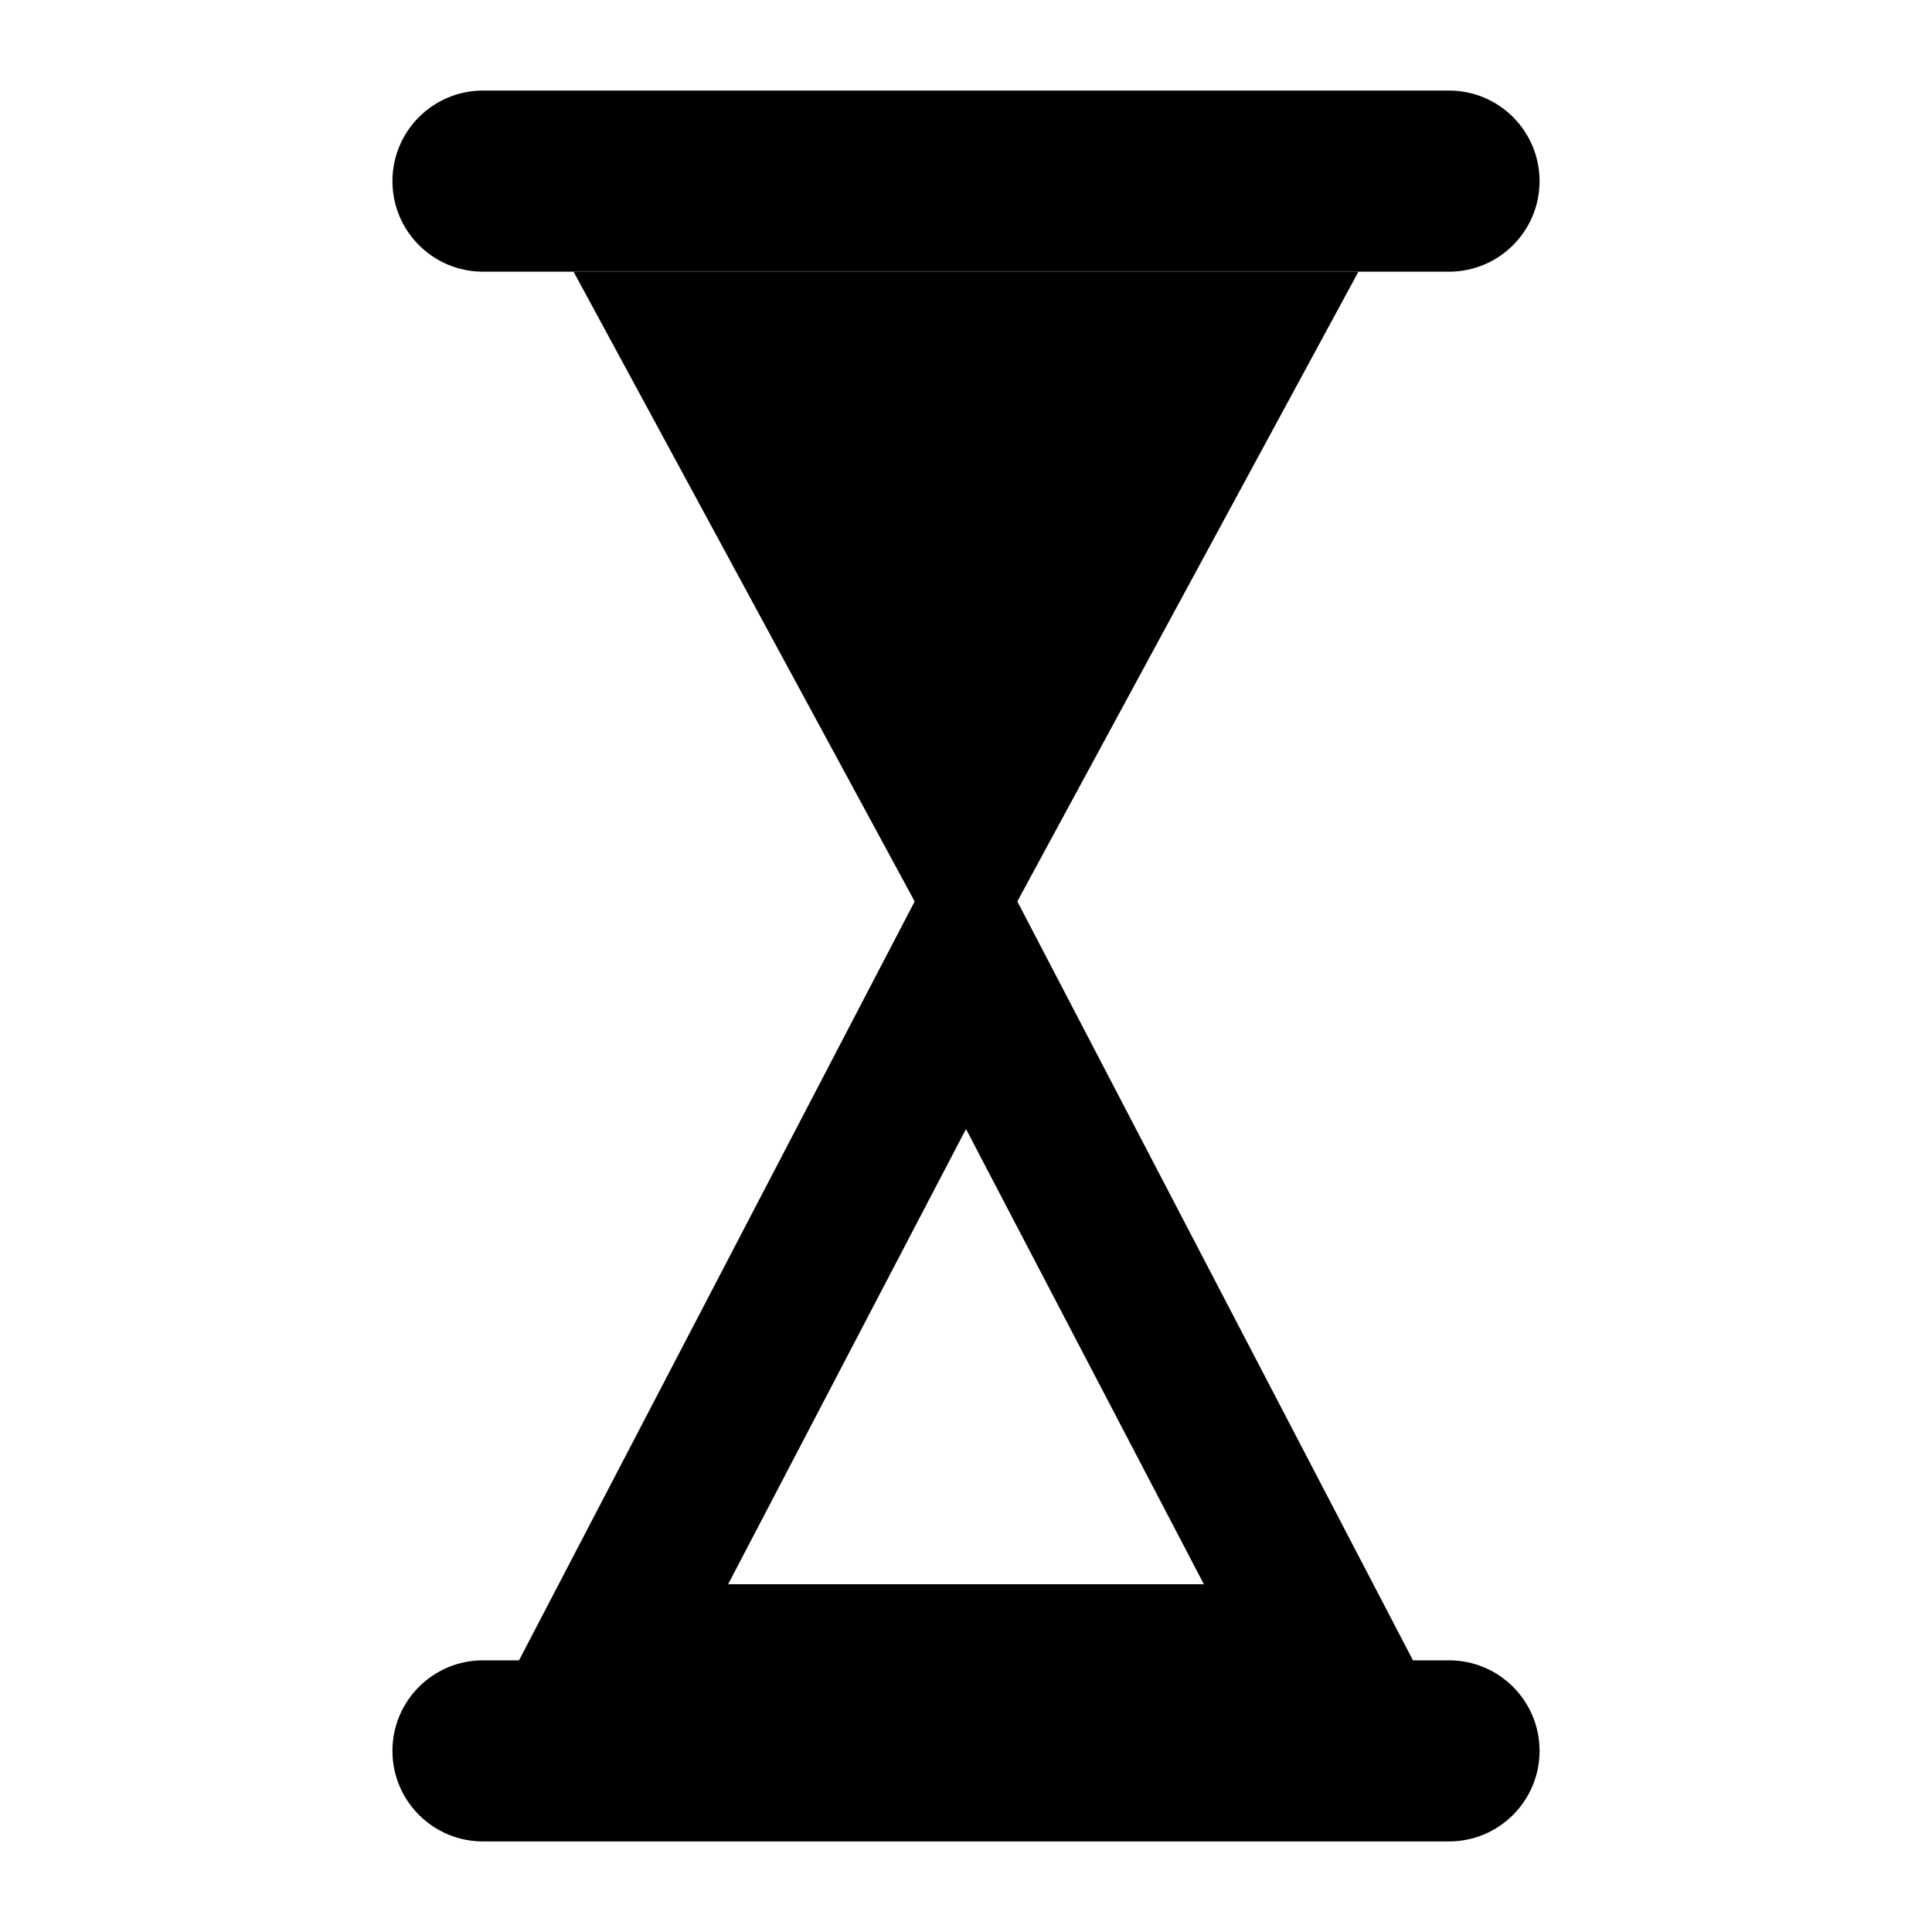
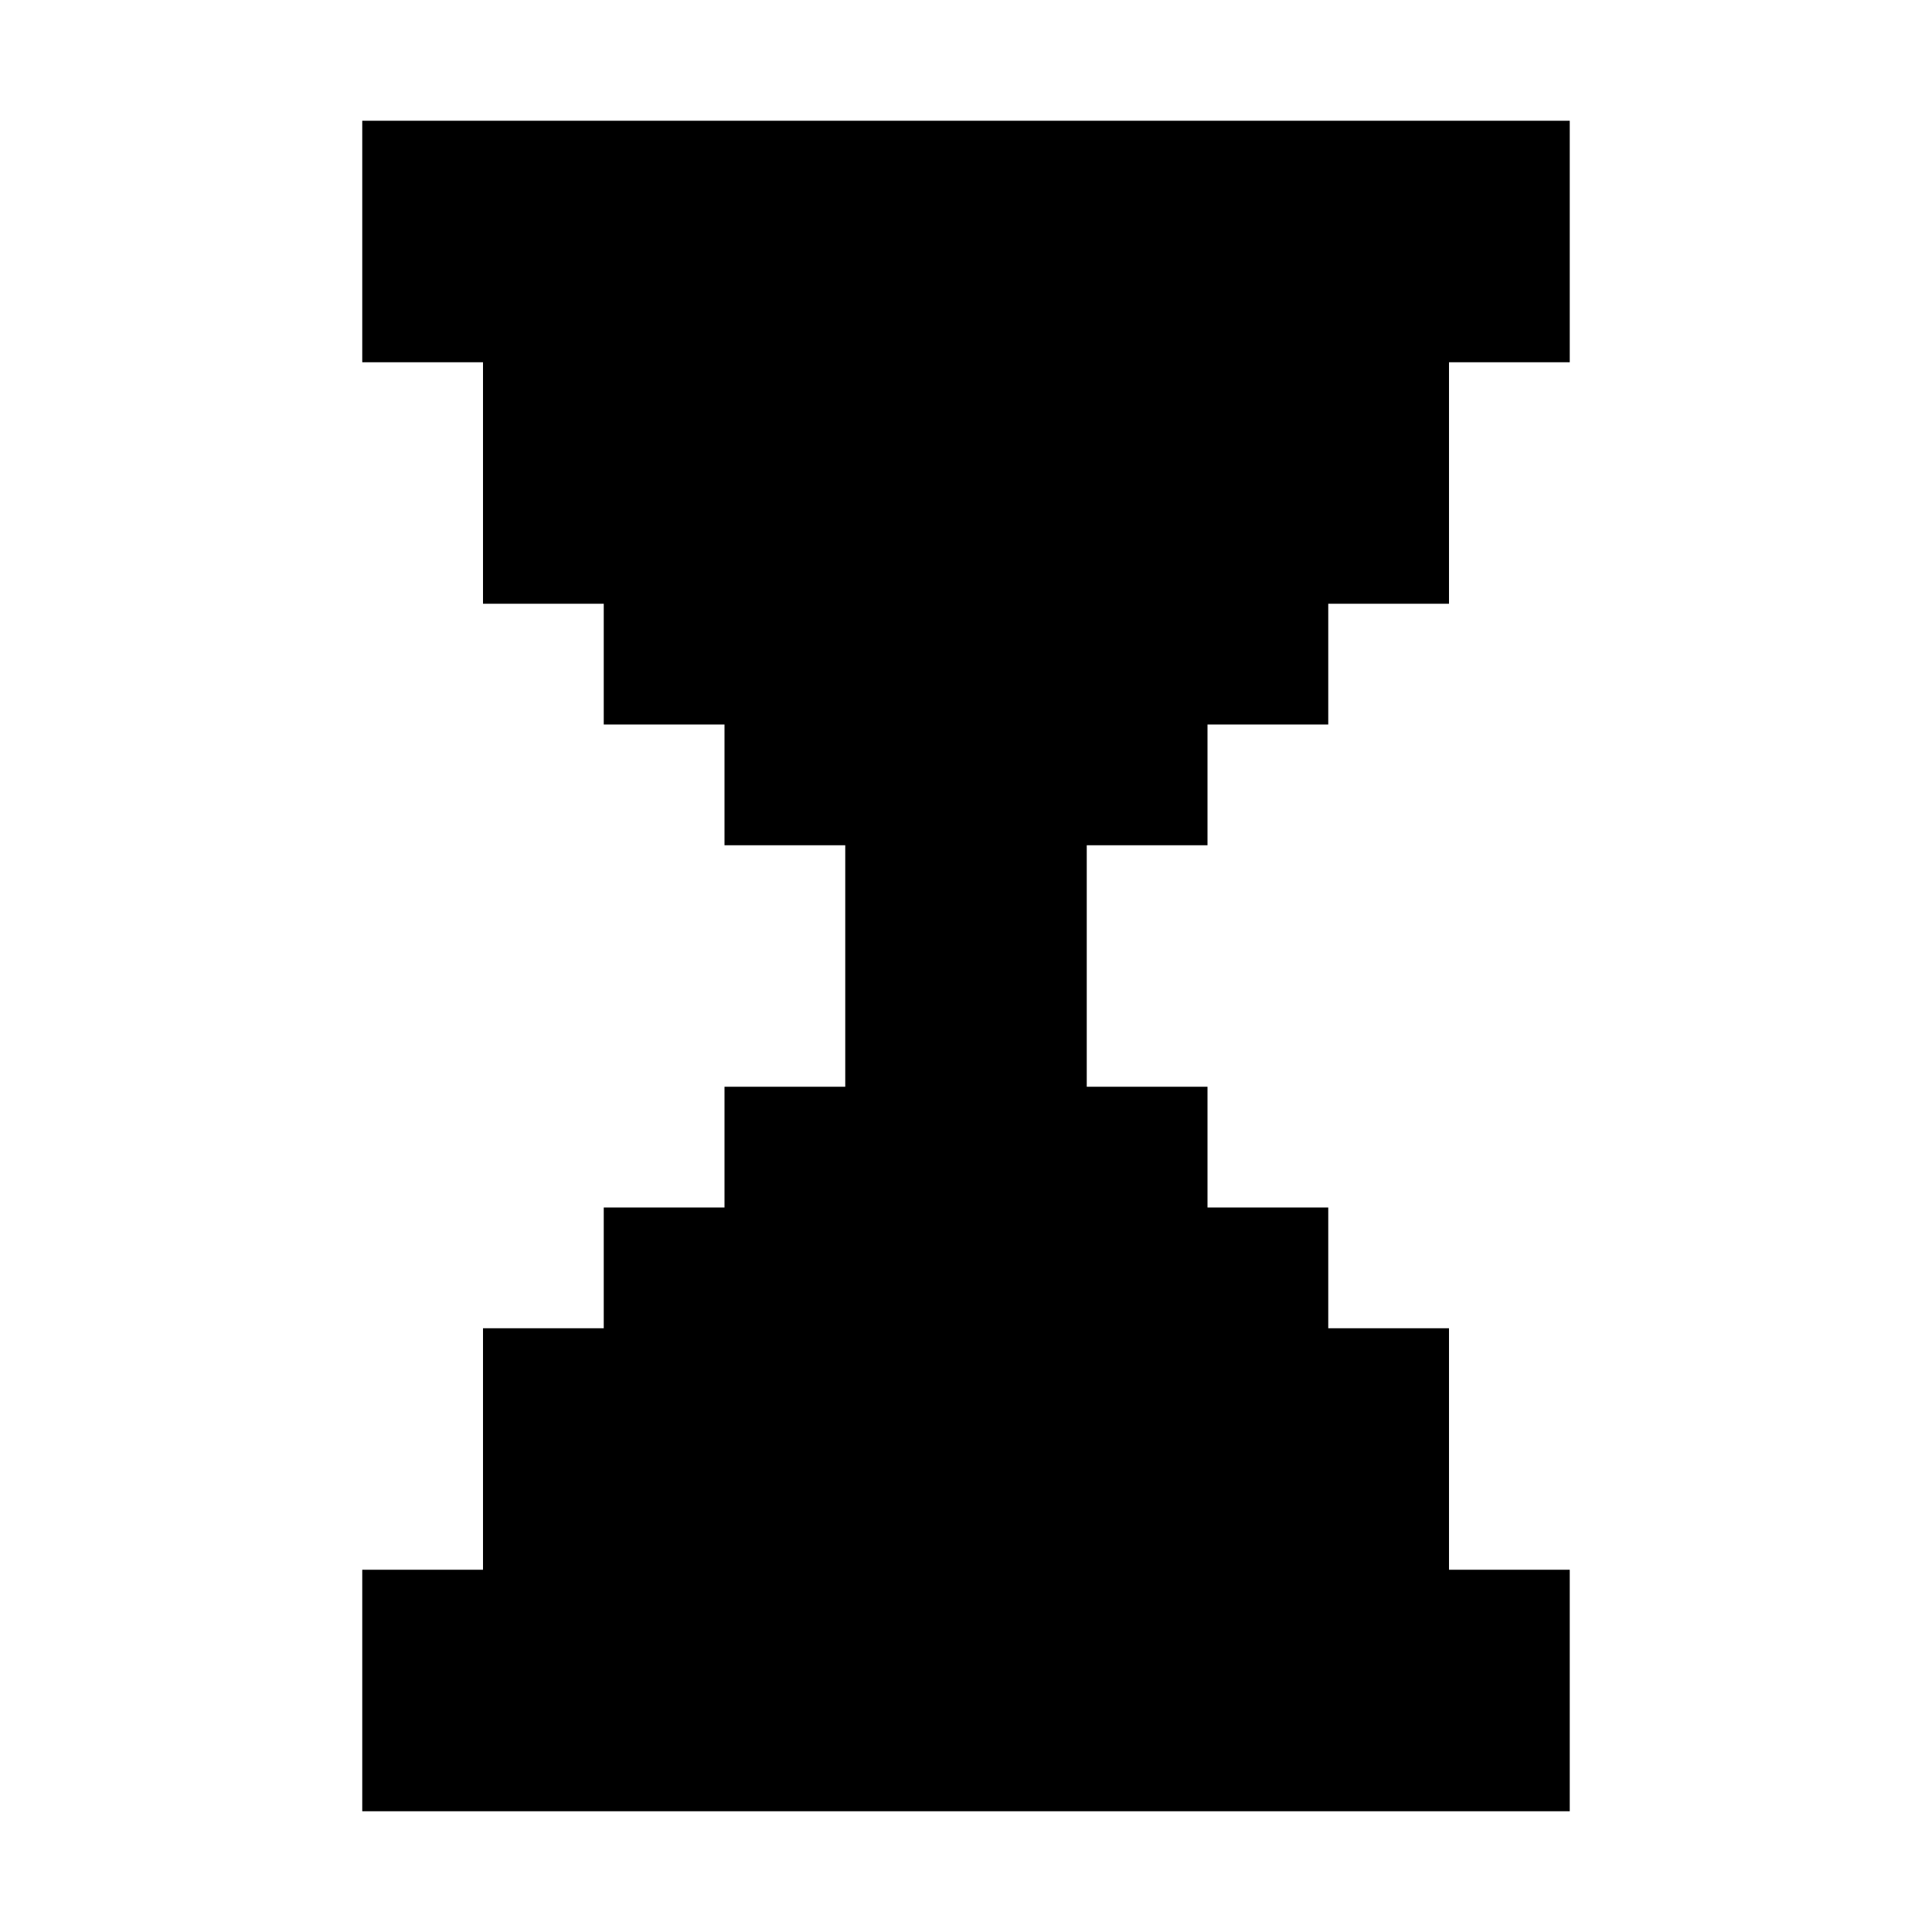
<svg xmlns="http://www.w3.org/2000/svg" width="16" height="16" viewBox="0 0 16 16">
-   <path d="M4 .75H12A.75.75 0 0 1 12 2.25H4A.75.75 0 0 1 4 .75ZM4 13.75H12A.75.75 0 0 1 12 15.25H4A.75.75 0 0 1 4 13.75Z" fill="#000000" />
-   <path d="M4.75 2.25H11.25L8 8.25Z" fill="#000000" />
-   <path fill-rule="evenodd" d="M3.97 14.38H12.03L8 6.65ZM6.03 13.12H9.97L8 9.35Z" fill="#000000" />
+   <path d="M3 1H13V3H12V5H11V6H10V7H9V9H10V10H11V11H12V13H13V15H3V13H4V11H5V10H6V9H7V7H6V6H5V5H4V3H3Z" fill="#000000" />
</svg>
